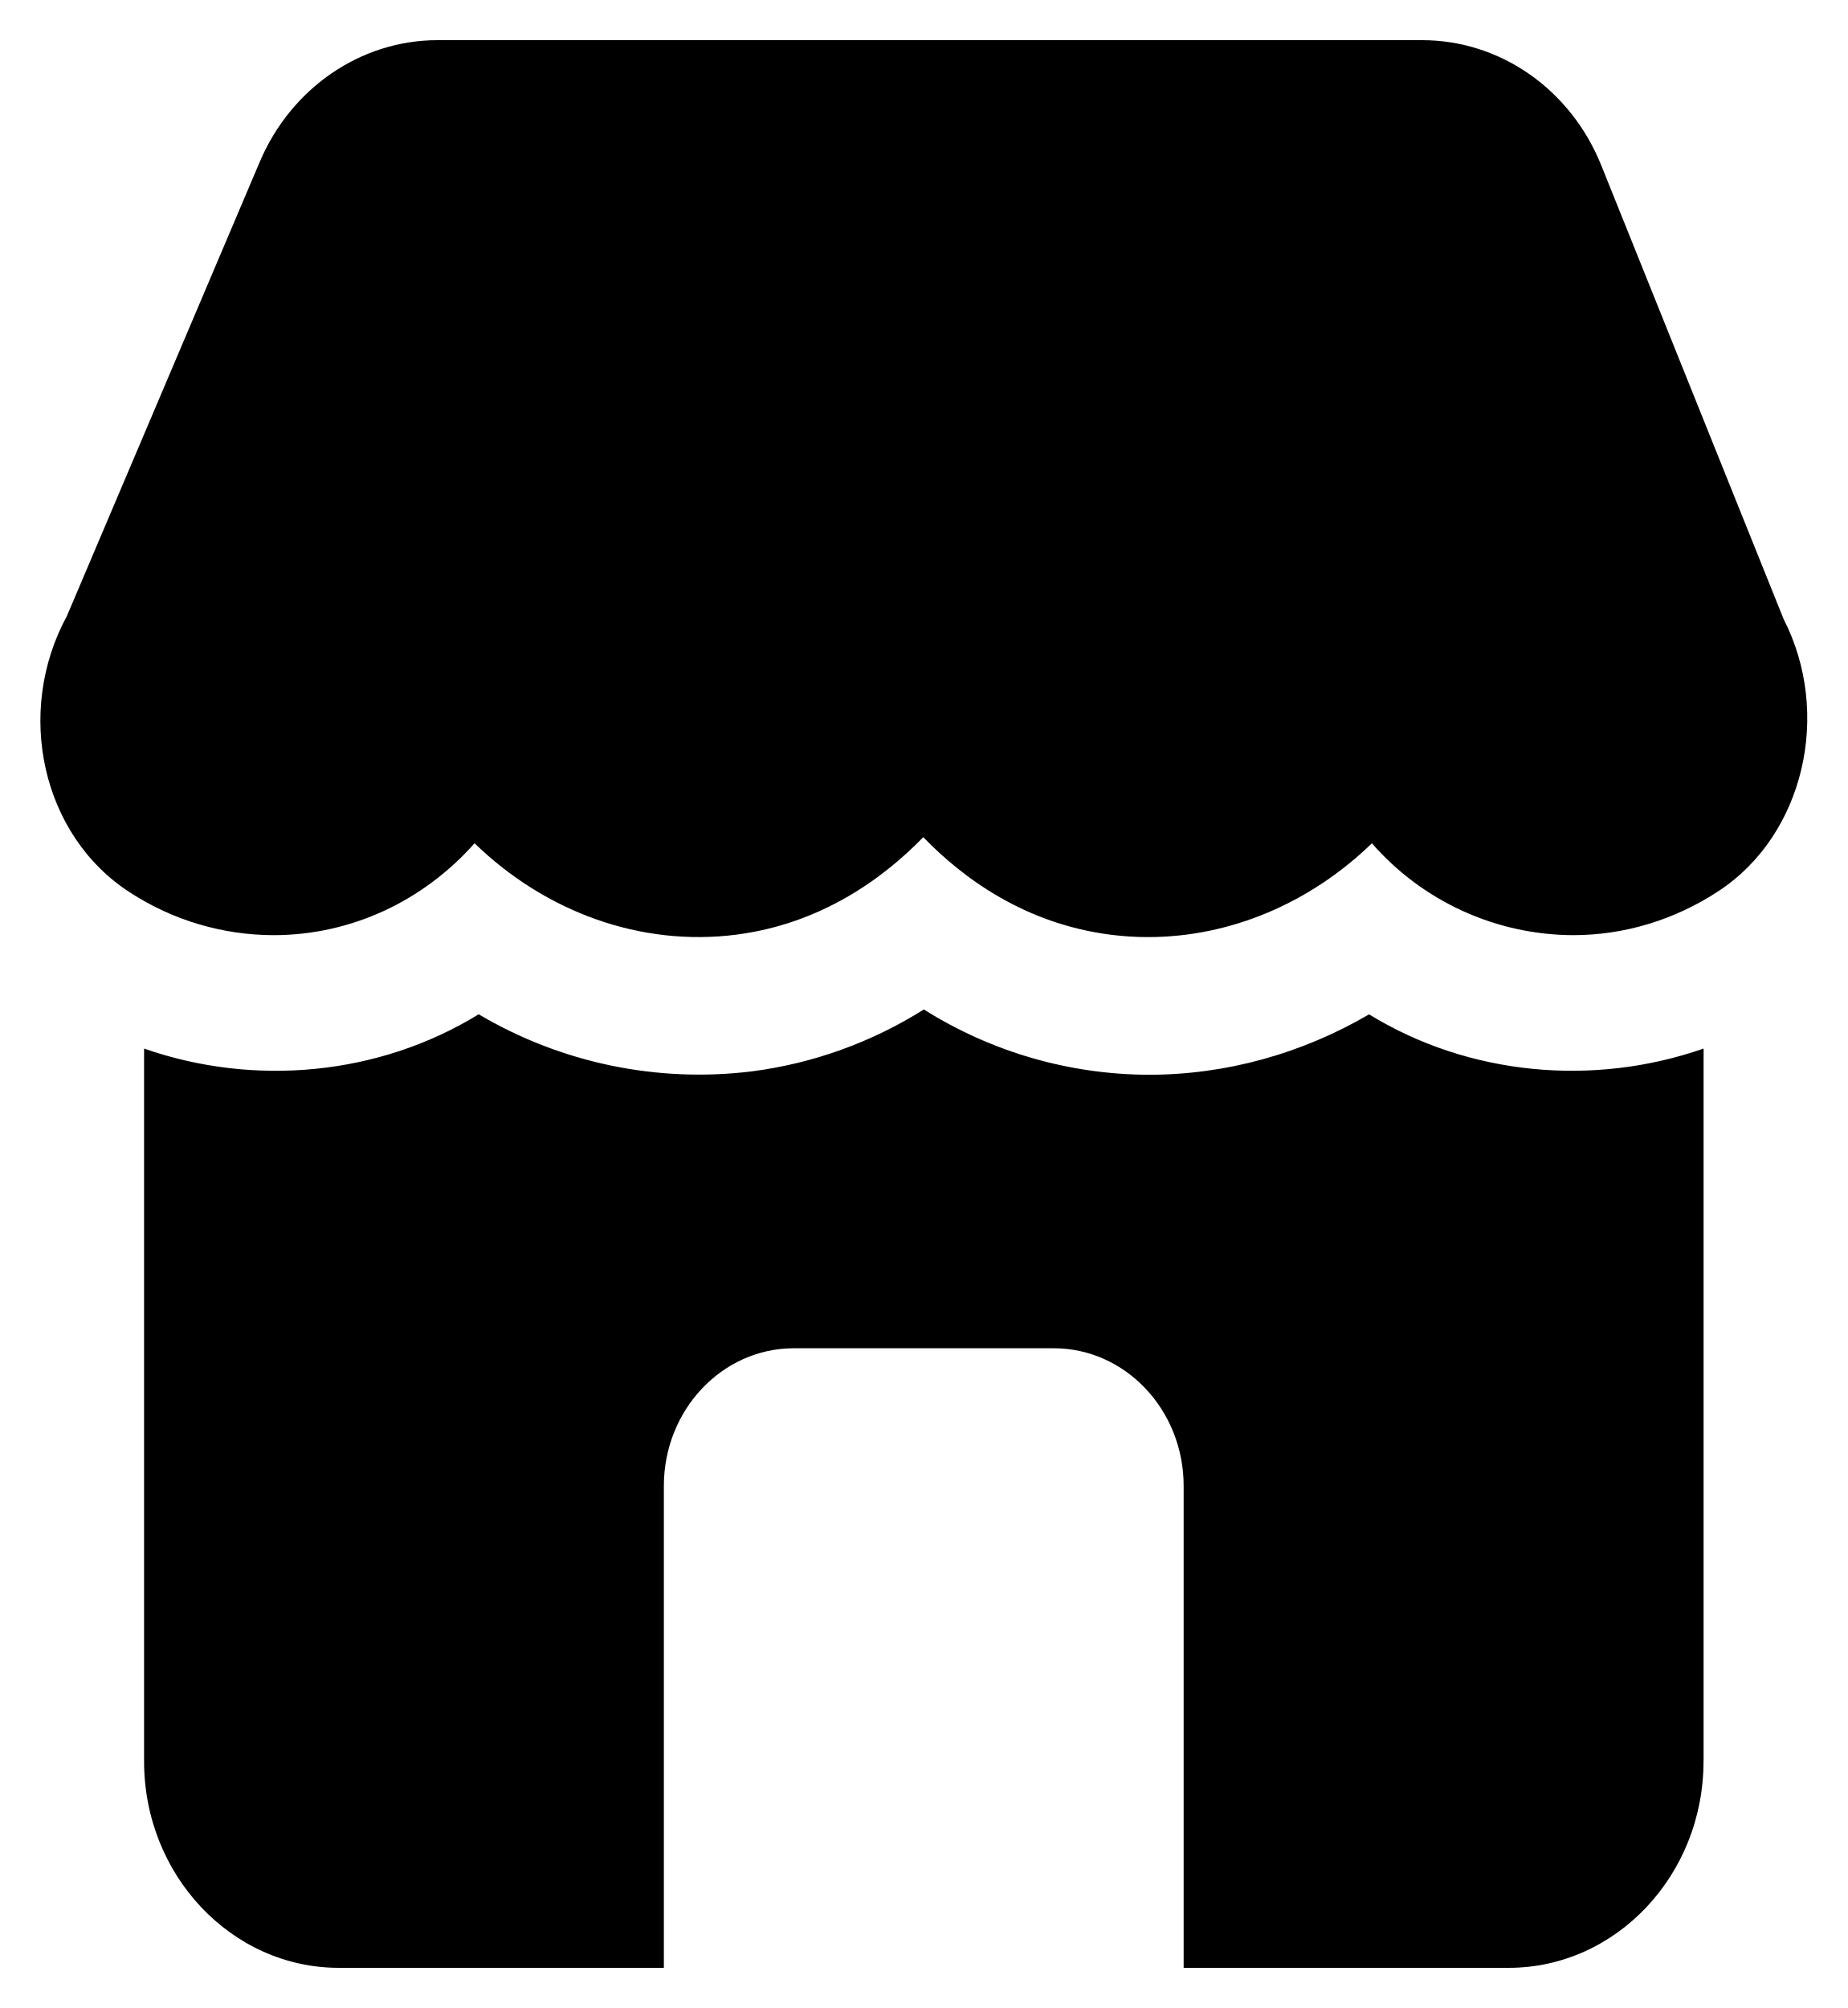
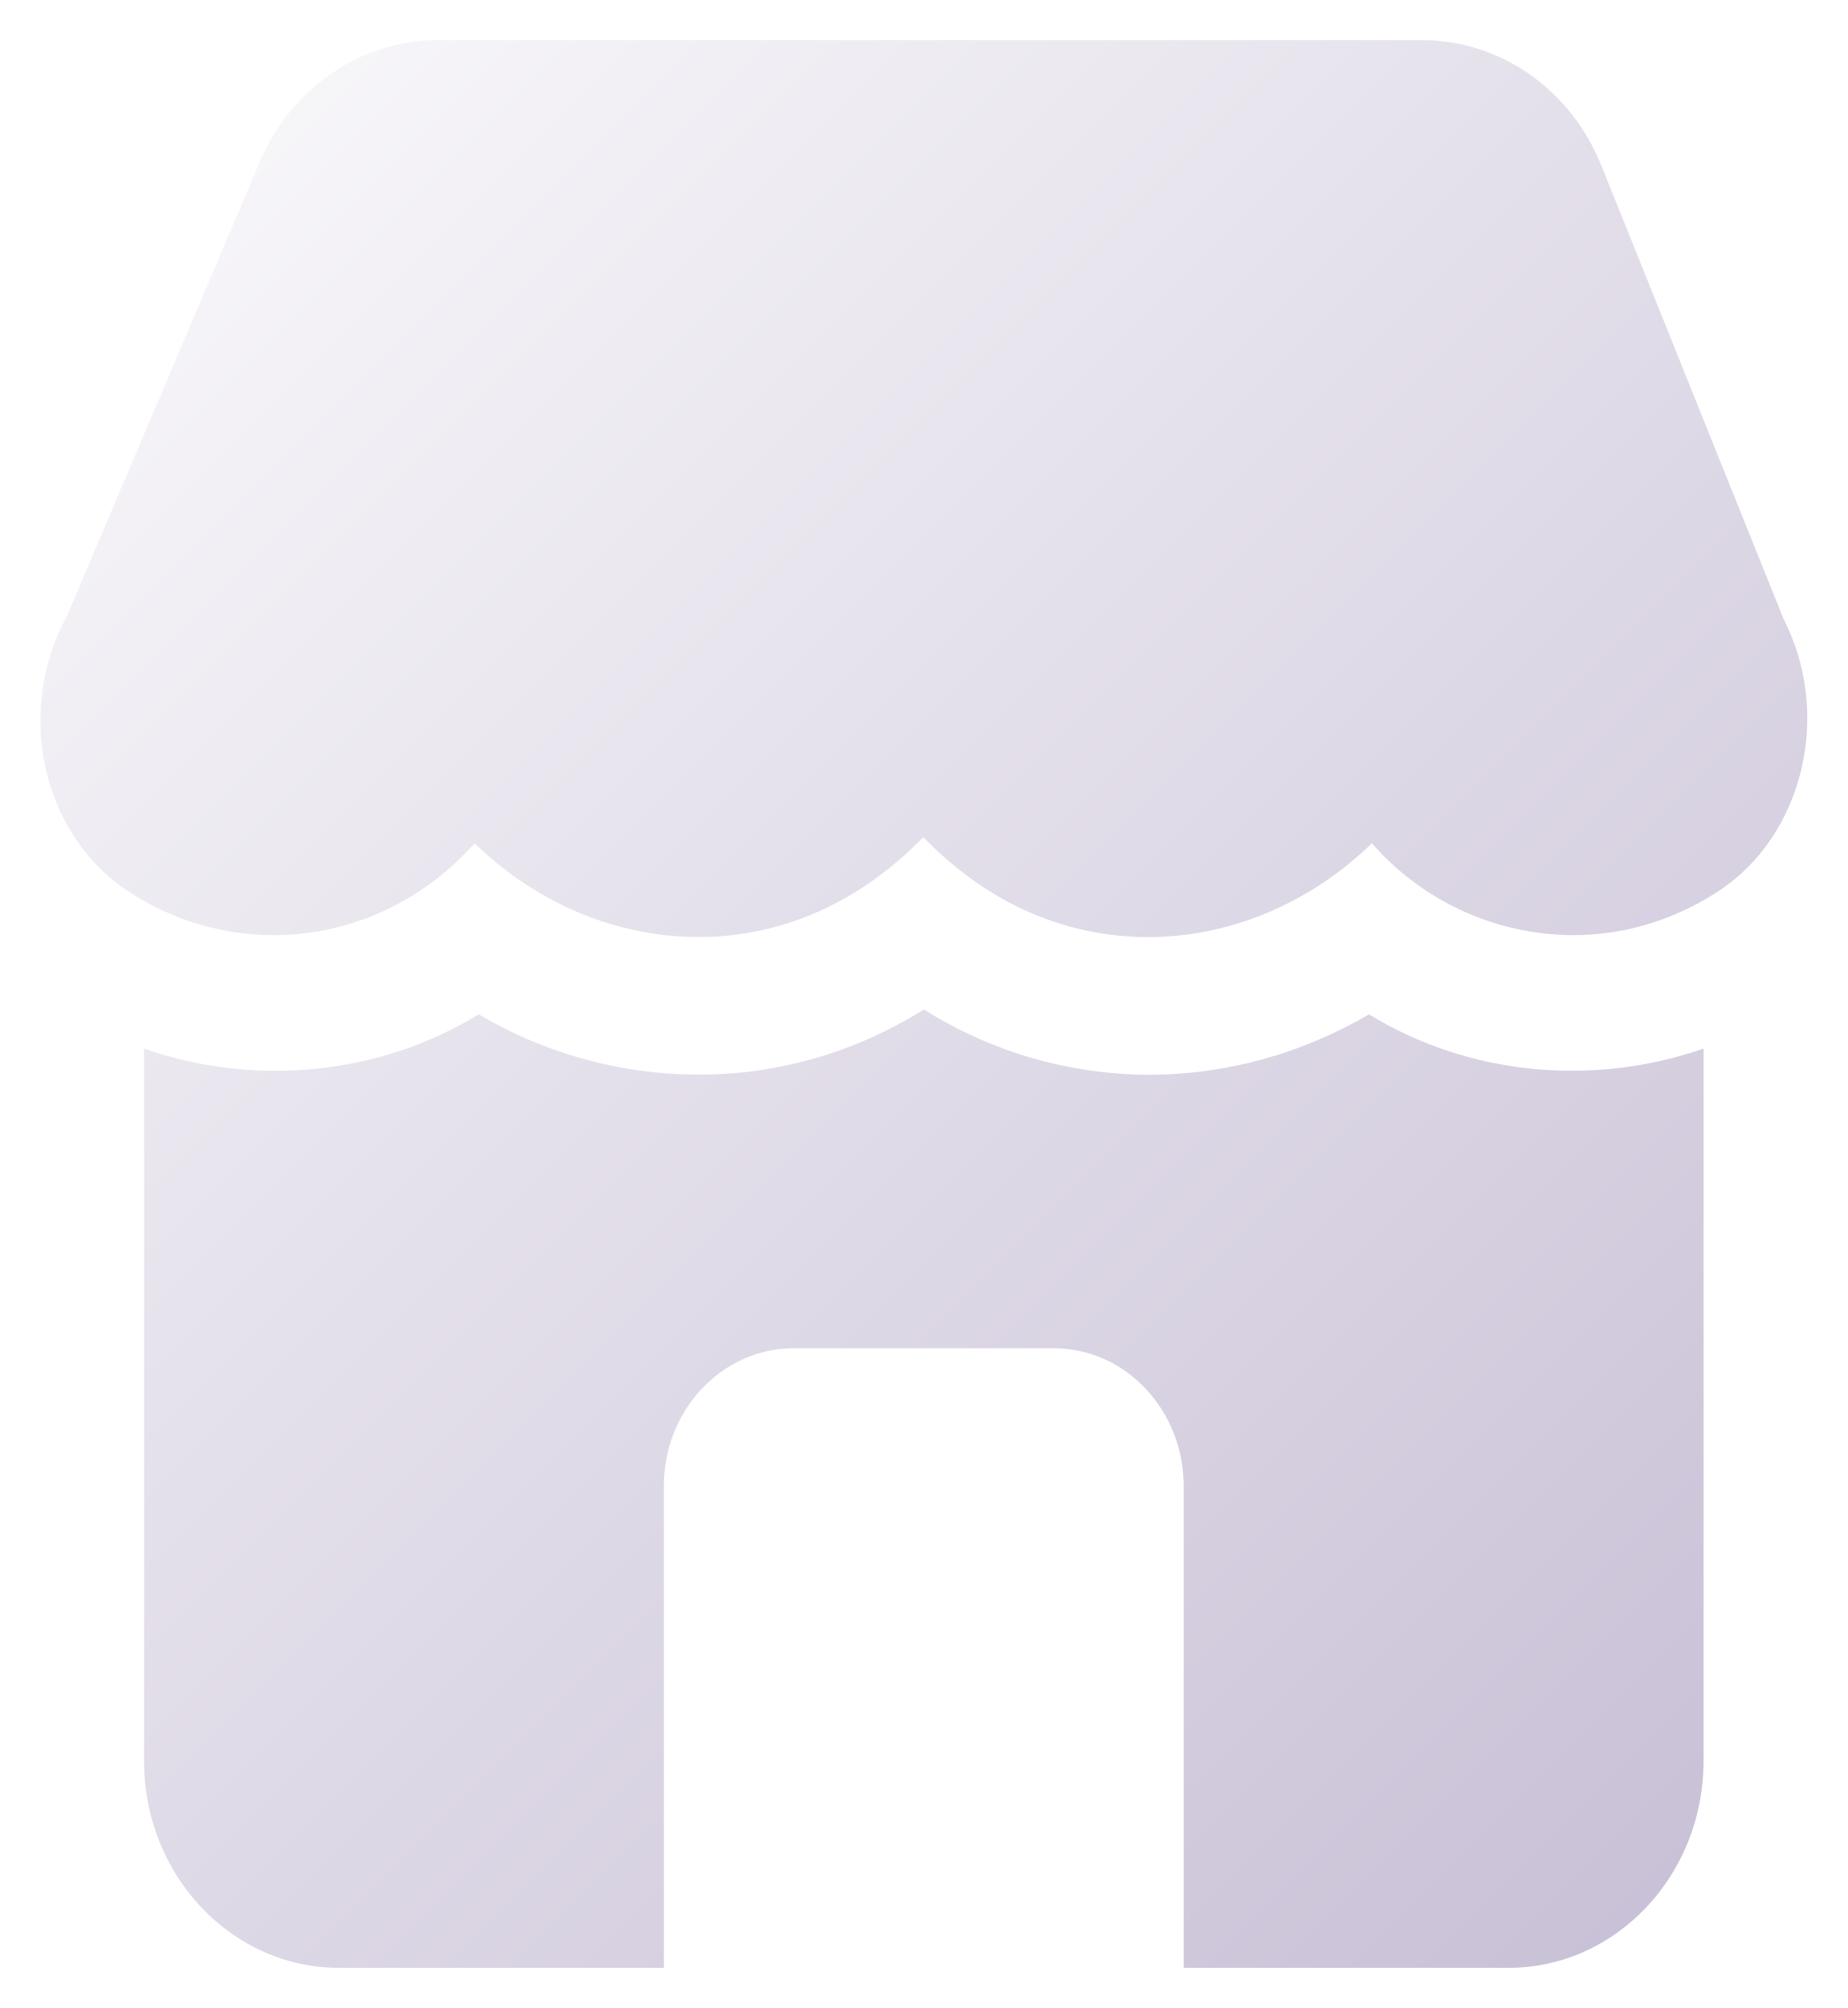
- <svg xmlns="http://www.w3.org/2000/svg" xmlns:xlink="http://www.w3.org/1999/xlink" width="23.006" height="25" fill="none">
+ <svg xmlns="http://www.w3.org/2000/svg" width="23.006" height="25" viewBox="0 0 23.006 25">
  <defs>
-     <linearGradient id="a" x1="26" y1="26" x2="2.091" y2="4.083" gradientUnits="userSpaceOnUse" gradientTransform="translate(-4 -2)">
-       <stop stopColor="#C3BAD2" />
-       <stop offset="1" stopColor="#fff" />
+     <linearGradient id="a" x1="30" y1="28" x2="4" y2="2" gradientUnits="userSpaceOnUse" gradientTransform="translate(-3.5 -1.5)">
+       <stop stop-color="#C3BAD2" />
+       <stop offset="1" stop-color="#fff" />
    </linearGradient>
-     <linearGradient xlink:href="#a" id="b" gradientUnits="userSpaceOnUse" gradientTransform="translate(-3.497 2)" x1="26" y1="26" x2="2.091" y2="4.083" />
-     <linearGradient xlink:href="#a" id="c" gradientUnits="userSpaceOnUse" gradientTransform="translate(-3.489 2)" x1="26" y1="26" x2="2.091" y2="4.083" />
  </defs>
-   <path d="M19.586 15.143c.642 0 1.27-.191 1.817-.552 1.056-.696 1.41-2.204.805-3.384L19.94 5.564C19.56 4.614 18.682 4 17.707 4H5.447c-.954 0-1.823.596-2.213 1.516l-2.4 5.651c-.655 1.205-.31 2.739.784 3.444a3.291 3.291 0 0 0 1.787.532c.969 0 1.867-.426 2.504-1.144.885.858 2.07 1.289 3.257 1.138 1.056-.136 1.826-.696 2.33-1.214.502.519 1.273 1.078 2.329 1.214.157.02.314.03.47.03 1.024 0 2.02-.424 2.787-1.168a3.342 3.342 0 0 0 2.504 1.144z" fill="url(#paint0_linear_1409_93)" style="fill:url(#b)" transform="translate(0 -3.5)" />
-   <path d="M21.212 25.429v-8.874c-1.372.478-2.925.336-4.165-.426-.84.49-1.782.752-2.744.752a5.288 5.288 0 0 1-2.8-.813 5.288 5.288 0 0 1-2.135.77 5.389 5.389 0 0 1-3.408-.71c-1.24.763-2.794.906-4.166.427v8.874C1.794 26.846 2.883 28 4.22 28h4.046v-6c0-.945.725-1.714 1.618-1.714h3.236c.893 0 1.618.769 1.618 1.714v6h4.046c1.338 0 2.427-1.154 2.427-2.571z" fill="url(#a)" style="fill:url(#c)" transform="translate(0 -3.5)" />
+   <path d="M19.586 15.143c.642 0 1.27-.191 1.817-.552 1.056-.696 1.41-2.204.805-3.384L19.94 5.564C19.56 4.614 18.682 4 17.707 4H5.447c-.954 0-1.823.596-2.213 1.516l-2.4 5.651c-.655 1.205-.31 2.739.784 3.444a3.291 3.291 0 0 0 1.787.532c.969 0 1.867-.426 2.504-1.144.885.858 2.07 1.289 3.257 1.138 1.056-.136 1.826-.696 2.33-1.214.502.519 1.273 1.078 2.329 1.214.157.02.314.03.47.03 1.024 0 2.02-.424 2.787-1.168a3.342 3.342 0 0 0 2.504 1.144z" fill="url(#a)" transform="translate(0 -3.5)" />
+   <path d="M21.212 25.429v-8.874c-1.372.478-2.925.336-4.165-.426-.84.49-1.782.752-2.744.752a5.288 5.288 0 0 1-2.8-.813 5.288 5.288 0 0 1-2.135.77 5.389 5.389 0 0 1-3.408-.71c-1.24.763-2.794.906-4.166.427v8.874C1.794 26.846 2.883 28 4.22 28h4.046v-6c0-.945.725-1.714 1.618-1.714h3.236c.893 0 1.618.769 1.618 1.714v6h4.046c1.338 0 2.427-1.154 2.427-2.571z" fill="url(#a)" transform="translate(0 -3.5)" />
</svg>
